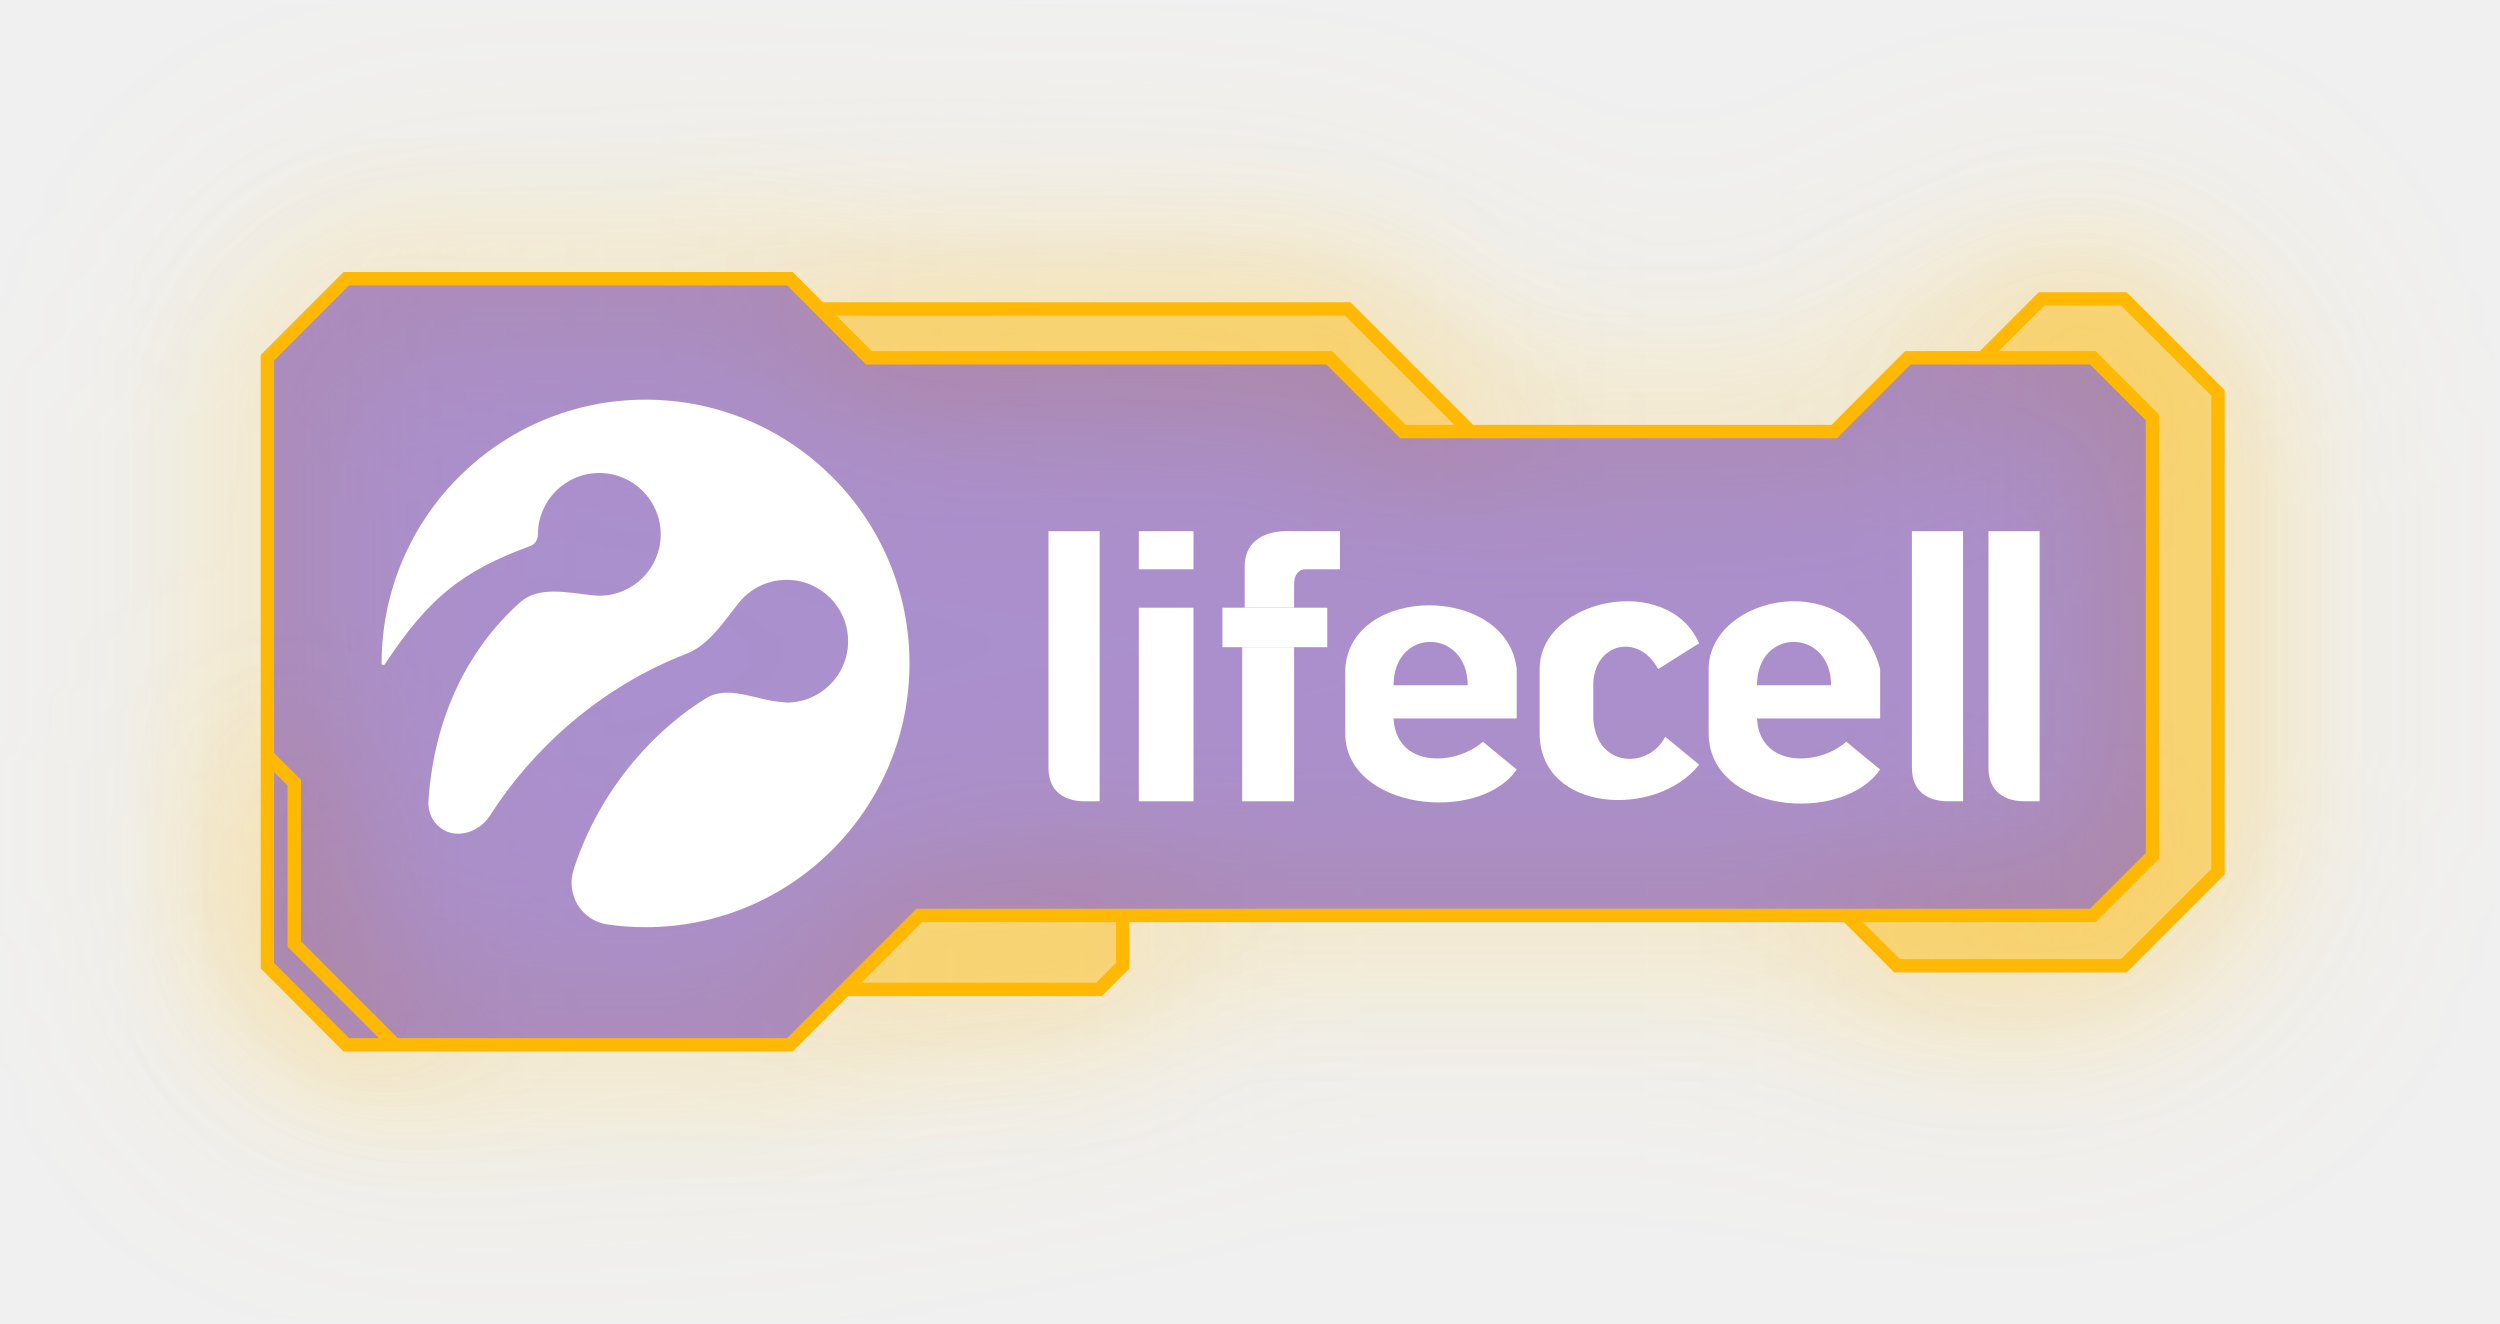
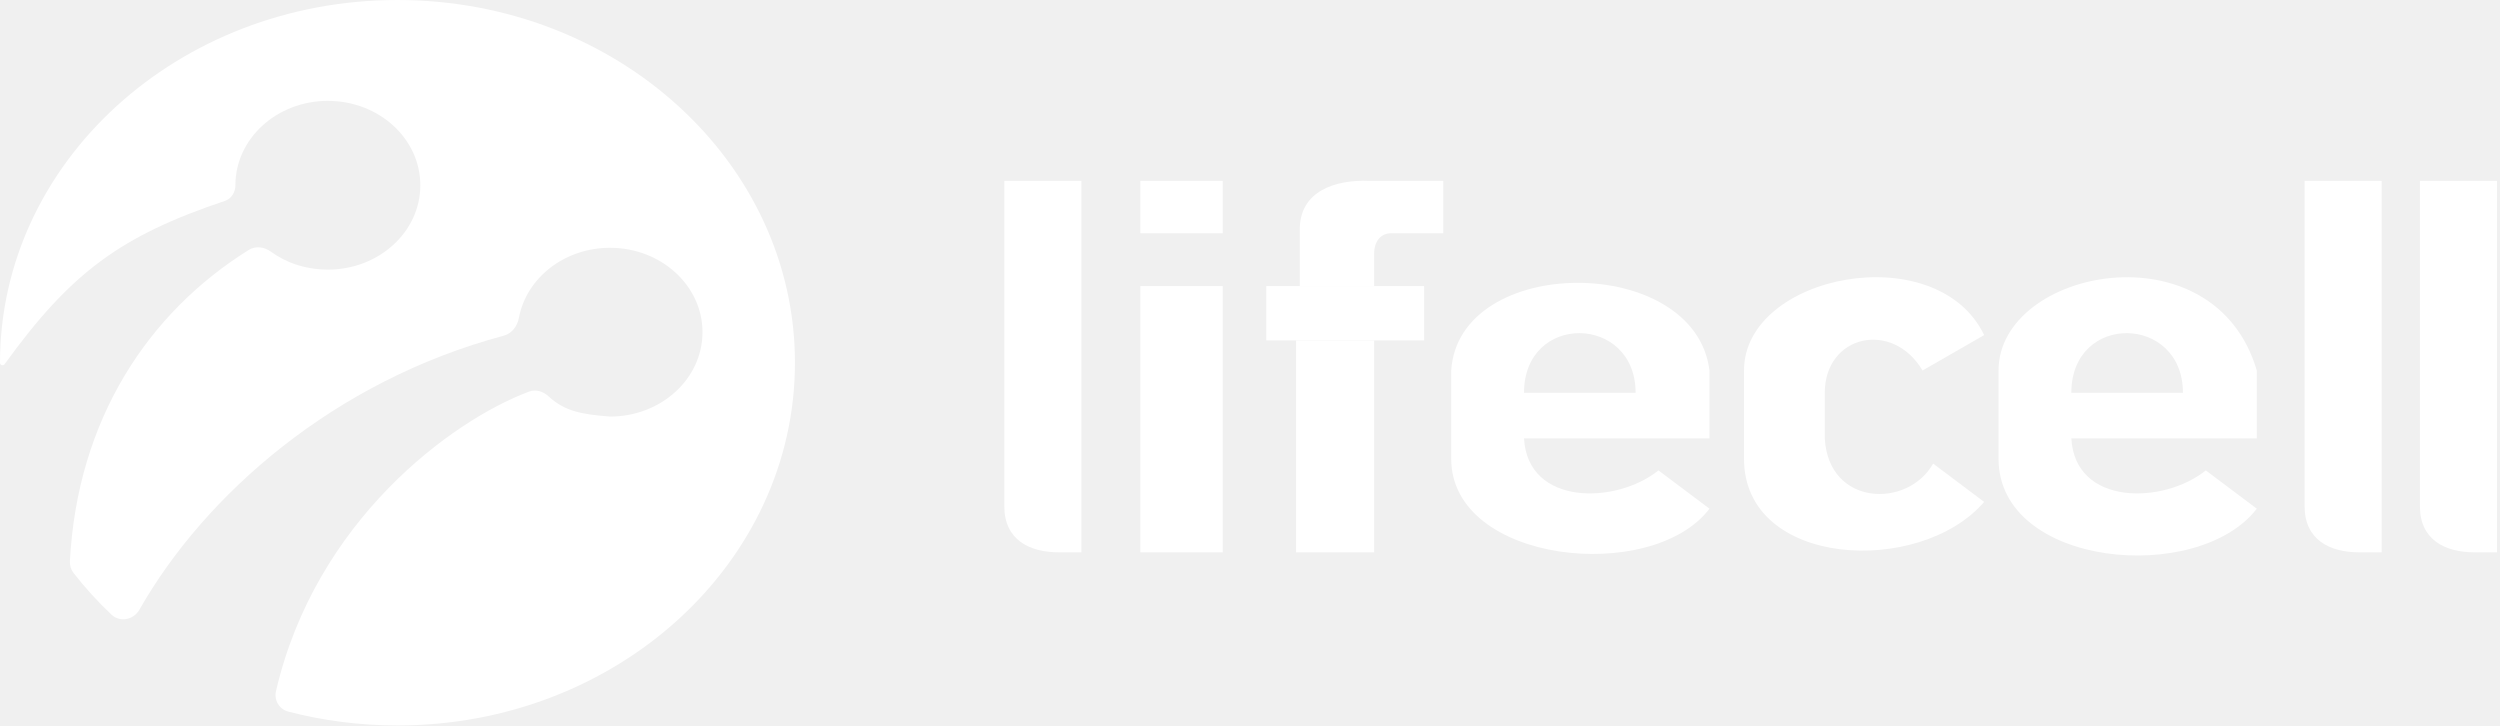
- <svg xmlns="http://www.w3.org/2000/svg" width="187" height="99" viewBox="0 0 187 99" fill="none">
-   <g filter="url(#filter0_f_1074_602)">
-     <path d="M61.344 23.108L59.087 20.846H25.902L20 26.76V56.536M61.344 23.108L64.989 26.76L99.424 26.76L104.932 32.28H109.979M61.344 23.108H100.806L109.979 32.28M109.979 32.28H137.199L142.708 26.76H148.301M63.226 74.004L64.989 72.236L68.751 68.474H72.204H76.677H83.974M63.226 74.004L59.087 78.151H29.551M63.226 74.004L82.207 74.004L83.974 72.236V68.474M83.974 68.474H138.13M138.13 68.474H156.542L161.002 64.015V60.539V31.229L156.542 26.76L148.301 26.76M138.13 68.474L141.892 72.236H158.865L165.903 65.199V29.391L158.865 22.354H152.708L148.301 26.76M20 56.536V72.236L25.902 78.151H29.551M20 56.536L22.011 58.547V70.611L29.551 78.151" stroke="#FFB904" />
-   </g>
-   <g filter="url(#filter1_f_1074_602)">
-     <path d="M61.344 23.108L59.087 20.846H25.902L20 26.76V56.536M61.344 23.108L64.989 26.76L99.424 26.76L104.932 32.28H109.979M61.344 23.108H100.806L109.979 32.28M109.979 32.28H137.199L142.708 26.76H148.301M63.226 74.004L64.989 72.236L68.751 68.474H72.204H76.677H83.974M63.226 74.004L59.087 78.151H29.551M63.226 74.004L82.207 74.004L83.974 72.236V68.474M83.974 68.474H138.13M138.13 68.474H156.542L161.002 64.015V60.539V31.229L156.542 26.76L148.301 26.76M138.13 68.474L141.892 72.236H158.865L165.903 65.199V29.391L158.865 22.354H152.708L148.301 26.76M20 56.536V72.236L25.902 78.151H29.551M20 56.536L22.011 58.547V70.611L29.551 78.151" stroke="#FFB904" />
-   </g>
-   <path fill-rule="evenodd" clip-rule="evenodd" d="M59.087 78.151L63.226 74.004L64.989 72.236L68.751 68.474H72.204H76.677H83.974H138.13H156.542L161.002 64.015V60.539V31.229L156.542 26.76L148.301 26.76H142.708L137.199 32.28H109.979H104.932L99.424 26.76L64.989 26.76L61.344 23.108L59.087 20.846H25.902L20 26.76V56.536V72.236L25.902 78.151H29.551H59.087Z" fill="#41009C" fill-opacity="0.4" />
-   <path d="M64.989 26.76L99.424 26.76L104.932 32.28H109.979L100.806 23.108H61.344L64.989 26.76Z" fill="#FFB904" fill-opacity="0.4" />
-   <path d="M68.751 68.474L64.989 72.236L63.226 74.004L82.207 74.004L83.974 72.236V68.474H76.677H72.204H68.751Z" fill="#FFB904" fill-opacity="0.4" />
-   <path d="M156.542 26.76L161.002 31.229V60.539V64.015L156.542 68.474H138.13L141.892 72.236H158.865L165.903 65.199V29.391L158.865 22.354H152.708L148.301 26.76L156.542 26.76Z" fill="#FFB904" fill-opacity="0.4" />
-   <path d="M61.344 23.108L59.087 20.846H25.902L20 26.76V56.536M61.344 23.108L64.989 26.76L99.424 26.76L104.932 32.28H109.979M61.344 23.108H100.806L109.979 32.28M109.979 32.28H137.199L142.708 26.76H148.301M63.226 74.004L64.989 72.236L68.751 68.474H72.204H76.677H83.974M63.226 74.004L59.087 78.151H29.551M63.226 74.004L82.207 74.004L83.974 72.236V68.474M83.974 68.474H138.13M138.13 68.474H156.542L161.002 64.015V60.539V31.229L156.542 26.76L148.301 26.76M138.13 68.474L141.892 72.236H158.865L165.903 65.199V29.391L158.865 22.354H152.708L148.301 26.76M20 56.536V72.236L25.902 78.151H29.551M20 56.536L22.011 58.547V70.611L29.551 78.151" stroke="#FFB904" />
-   <path d="M82.254 59.937V39.732H78.427V57.431C78.427 59.251 79.668 59.937 81.146 59.937H82.254Z" fill="white" />
-   <path d="M85.184 45.456H89.275V59.937H85.184V45.456Z" fill="white" />
-   <path d="M85.184 39.732H89.275V42.581H85.184V39.732Z" fill="white" />
-   <path d="M93.102 42.37V45.456H96.797V43.688C96.797 43.003 97.14 42.581 97.641 42.581H100.228V39.732H96.559C94.87 39.653 93.102 40.286 93.102 42.37Z" fill="white" />
-   <path d="M99.278 48.41V45.456H96.797H93.102H91.439V48.41H92.917H96.797H99.278Z" fill="white" />
-   <path d="M92.917 48.41V59.937H96.797V48.41H92.917Z" fill="white" />
-   <path fill-rule="evenodd" clip-rule="evenodd" d="M104.239 53.739H113.45V50.046C112.738 43.688 100.993 43.688 100.624 50.046V54.846C100.624 60.544 110.6 61.678 113.45 57.563L110.917 55.479C108.832 57.326 104.424 57.431 104.239 53.739ZM104.239 51.259C104.239 46.88 109.782 46.986 109.782 51.259H104.239Z" fill="white" />
-   <path d="M115.166 50.046V54.846C115.166 60.781 123.9 61.256 127.093 57.194L124.56 55.11C123.295 57.563 119.362 57.431 119.178 53.739V51.259C119.178 48.12 122.529 47.276 124.034 50.046L127.093 48.12C124.746 42.766 115.166 44.797 115.166 50.046Z" fill="white" />
-   <path d="M152.564 59.937V39.732H148.737V57.431C148.737 59.251 149.978 59.937 151.456 59.937H152.564Z" fill="white" />
-   <path d="M146.837 59.937V39.732H143.01V57.431C143.01 59.252 144.25 59.937 145.728 59.937H146.837Z" fill="white" />
-   <path fill-rule="evenodd" clip-rule="evenodd" d="M127.808 53.739V50.046C127.808 44.507 138.523 42.159 140.635 50.046V53.739H131.424C131.608 57.431 136.016 57.326 138.101 55.479L140.635 57.563C137.705 61.731 127.808 60.755 127.808 54.846V53.739ZM131.424 51.259C131.424 46.88 136.966 46.986 136.966 51.259H131.424Z" fill="white" />
-   <path d="M48.287 69.354C59.19 69.354 68.029 60.521 68.029 49.624C68.029 38.727 59.19 29.894 48.287 29.894C37.384 29.894 28.546 38.727 28.546 49.624C28.546 49.752 28.712 49.798 28.782 49.691C32.067 44.718 34.532 42.732 39.671 40.838C40.025 40.707 40.237 40.347 40.237 39.97C40.237 37.435 42.294 35.38 44.83 35.38C47.366 35.38 49.422 37.435 49.422 39.97C49.422 42.505 47.366 44.559 44.83 44.559C44.658 44.558 44.492 44.548 44.332 44.531C42.446 44.331 40.297 43.804 38.885 45.07C35.075 48.485 32.471 53.533 32.047 59.915C32.01 60.477 32.172 61.036 32.511 61.486C33.584 62.91 35.706 62.494 36.663 60.989C39.805 56.045 44.892 51.396 51.324 48.912C53.017 48.259 54.117 46.53 55.247 45.109C56.088 44.051 57.387 43.373 58.844 43.373C61.38 43.373 63.437 45.427 63.437 47.962C63.437 50.497 61.38 52.552 58.844 52.552C58.436 52.518 58.077 52.478 57.754 52.422C56.074 52.127 54.283 51.333 52.827 52.221C49.386 54.32 45.002 58.597 42.916 65.011C42.302 66.897 43.478 68.867 45.441 69.15C46.37 69.285 47.321 69.354 48.287 69.354Z" fill="white" />
-   <defs>
-     <filter id="filter0_f_1074_602" x="9.5" y="10.345" width="166.903" height="78.306" filterUnits="userSpaceOnUse" color-interpolation-filters="sRGB">
-       <feFlood flood-opacity="0" result="BackgroundImageFix" />
-       <feBlend mode="normal" in="SourceGraphic" in2="BackgroundImageFix" result="shape" />
-       <feGaussianBlur stdDeviation="5" result="effect1_foregroundBlur_1074_602" />
-     </filter>
-     <filter id="filter1_f_1074_602" x="-0.5" y="0.345" width="186.903" height="98.306" filterUnits="userSpaceOnUse" color-interpolation-filters="sRGB">
-       <feFlood flood-opacity="0" result="BackgroundImageFix" />
-       <feBlend mode="normal" in="SourceGraphic" in2="BackgroundImageFix" result="shape" />
-       <feGaussianBlur stdDeviation="10" result="effect1_foregroundBlur_1074_602" />
-     </filter>
-   </defs>
+ <svg xmlns="http://www.w3.org/2000/svg" width="551" height="160" viewBox="0 0 551 160" fill="none">
+   <path d="M238.334 121.735V39.865H221.352V111.582C221.352 118.957 226.857 121.735 233.415 121.735H238.334Z" fill="white" />
+   <path d="M251.334 63.057H269.487V121.735H251.334V63.057Z" fill="white" />
+   <path d="M251.334 39.865H269.487V51.408H251.334V39.865Z" fill="white" />
+   <path d="M286.469 50.553V63.057H302.865V55.897C302.865 53.118 304.388 51.408 306.613 51.408H318.091V39.865H301.811C294.316 39.544 286.469 42.11 286.469 50.553Z" fill="white" />
+   <path d="M313.874 75.028V63.057H302.865H286.469H279.091V75.028H285.649H302.865H313.874Z" fill="white" />
+   <path d="M285.649 75.028V121.735H302.865V75.028H285.649Z" fill="white" />
+   <path fill-rule="evenodd" clip-rule="evenodd" d="M335.892 96.619H376.766V81.656C373.604 55.897 321.487 55.897 319.847 81.656V101.108C319.847 124.194 364.118 128.79 376.766 112.116L365.523 103.673C356.271 111.154 336.712 111.582 335.892 96.619ZM335.892 86.572C335.892 68.83 360.487 69.258 360.487 86.572H335.892Z" fill="white" />
+   <path d="M384.379 81.656V101.108C384.379 125.156 423.136 127.08 437.307 110.621L426.063 102.177C420.451 112.116 403.001 111.582 402.181 96.619V86.572C402.181 73.854 417.055 70.434 423.73 81.656L437.307 73.854C426.892 52.157 384.379 60.387 384.379 81.656Z" fill="white" />
+   <path d="M550.334 121.735V39.865H533.352V111.582C533.352 118.957 538.856 121.735 545.415 121.735H550.334Z" fill="white" />
+   <path d="M524.919 121.735V39.865H507.937V111.583C507.937 118.957 513.442 121.735 520 121.735H524.919Z" fill="white" />
+   <path fill-rule="evenodd" clip-rule="evenodd" d="M440.478 96.619V81.656C440.478 59.212 488.027 49.699 497.397 81.656V96.619H456.523C457.343 111.582 476.901 111.154 486.154 103.673L497.397 112.116C484.397 129.004 440.478 125.049 440.478 101.108V96.619ZM456.523 86.572C456.523 68.83 481.118 69.258 481.118 86.572H456.523Z" fill="white" />
+   <path d="M87.603 159.892C135.986 159.892 175.207 124.099 175.207 79.946C175.207 35.793 135.986 0 87.603 0C39.221 0 0 35.793 0 79.946C0 80.493 0.701 80.703 1.021 80.26C15.657 60.016 26.619 51.977 49.581 44.273C51.019 43.791 51.883 42.345 51.883 40.828C51.883 30.557 61.007 22.231 72.261 22.231C83.516 22.231 92.639 30.557 92.639 40.828C92.639 51.099 83.516 59.425 72.261 59.425C66.897 59.377 62.829 57.728 59.684 55.451C58.252 54.413 56.338 54.145 54.837 55.08C32.64 68.915 17.033 92.488 15.407 123.73C15.36 124.648 15.642 125.56 16.209 126.285C18.745 129.534 21.541 132.602 24.569 135.465C26.444 137.237 29.451 136.618 30.727 134.376C45.127 109.061 73.63 83.973 111.018 73.989C112.803 73.513 114.022 71.897 114.36 70.081C115.991 61.301 124.365 54.615 134.45 54.615C145.705 54.615 154.829 62.942 154.829 73.213C154.829 83.484 145.705 91.81 134.45 91.81C128.045 91.322 124.397 90.58 120.924 87.371C119.747 86.283 118.123 85.74 116.622 86.301C99.441 92.723 69.503 114.862 60.825 152.34C60.363 154.335 61.567 156.325 63.548 156.84C71.192 158.828 79.261 159.892 87.603 159.892Z" fill="white" />
</svg>
